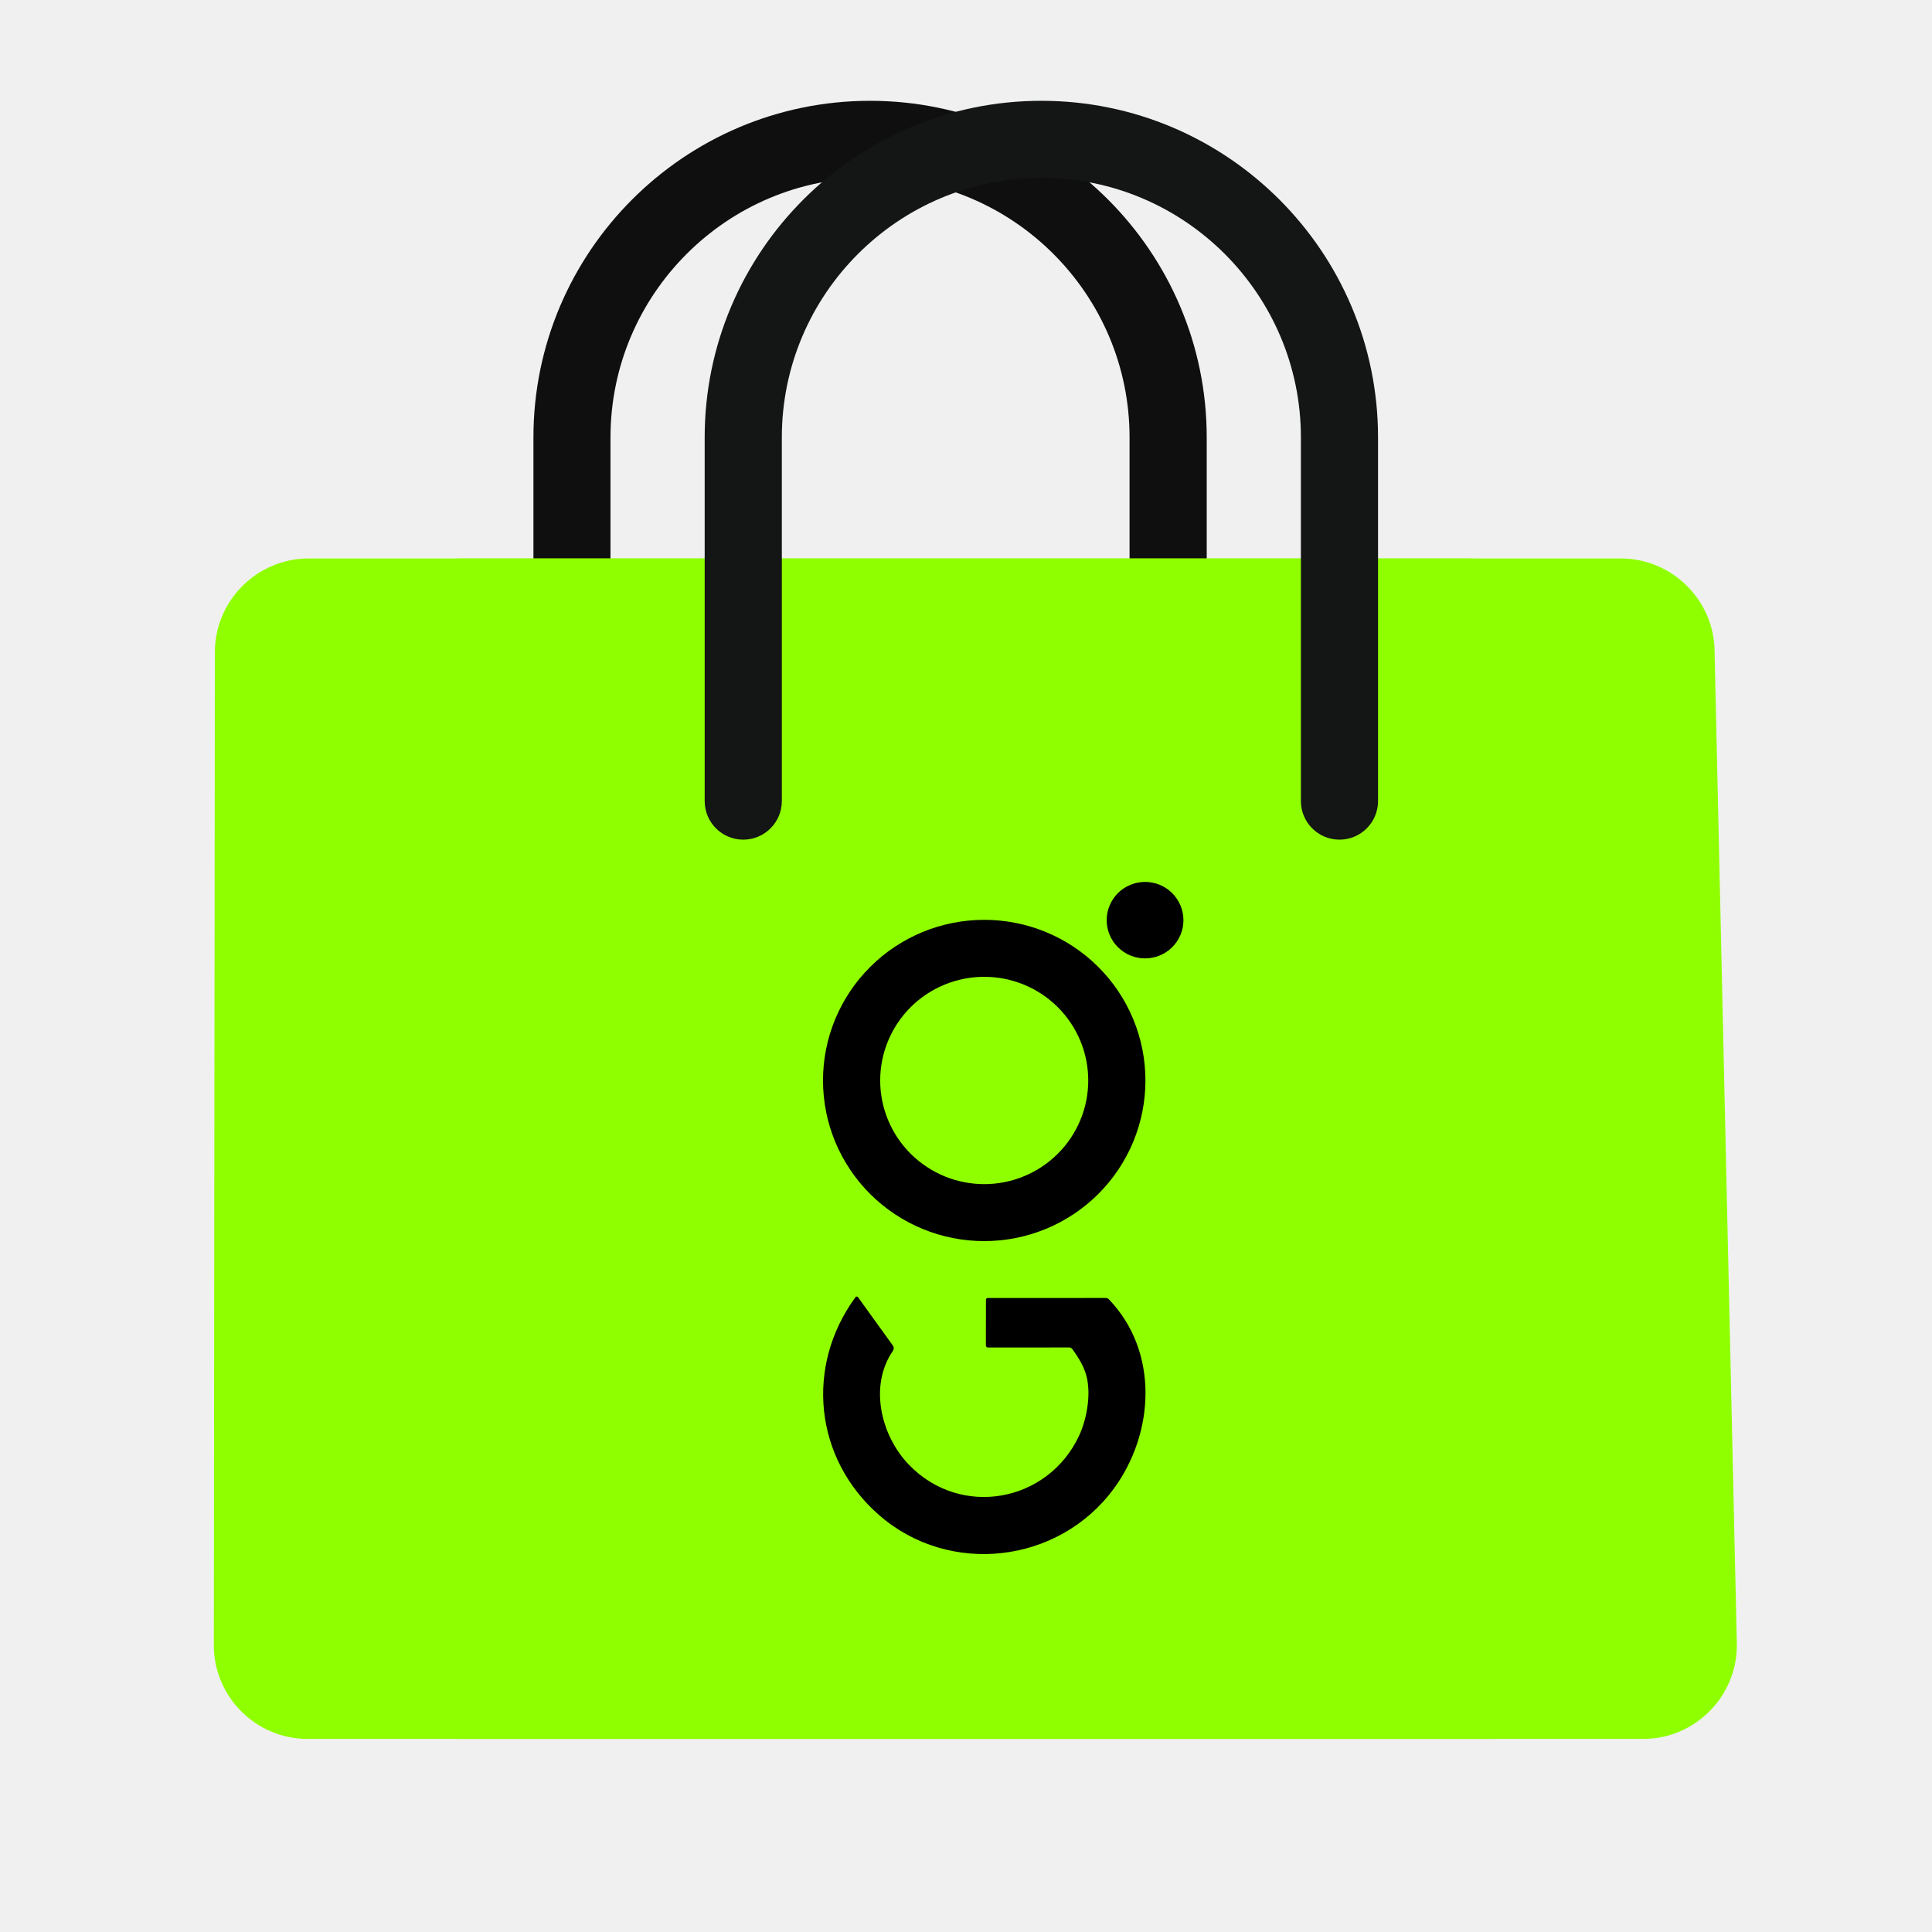
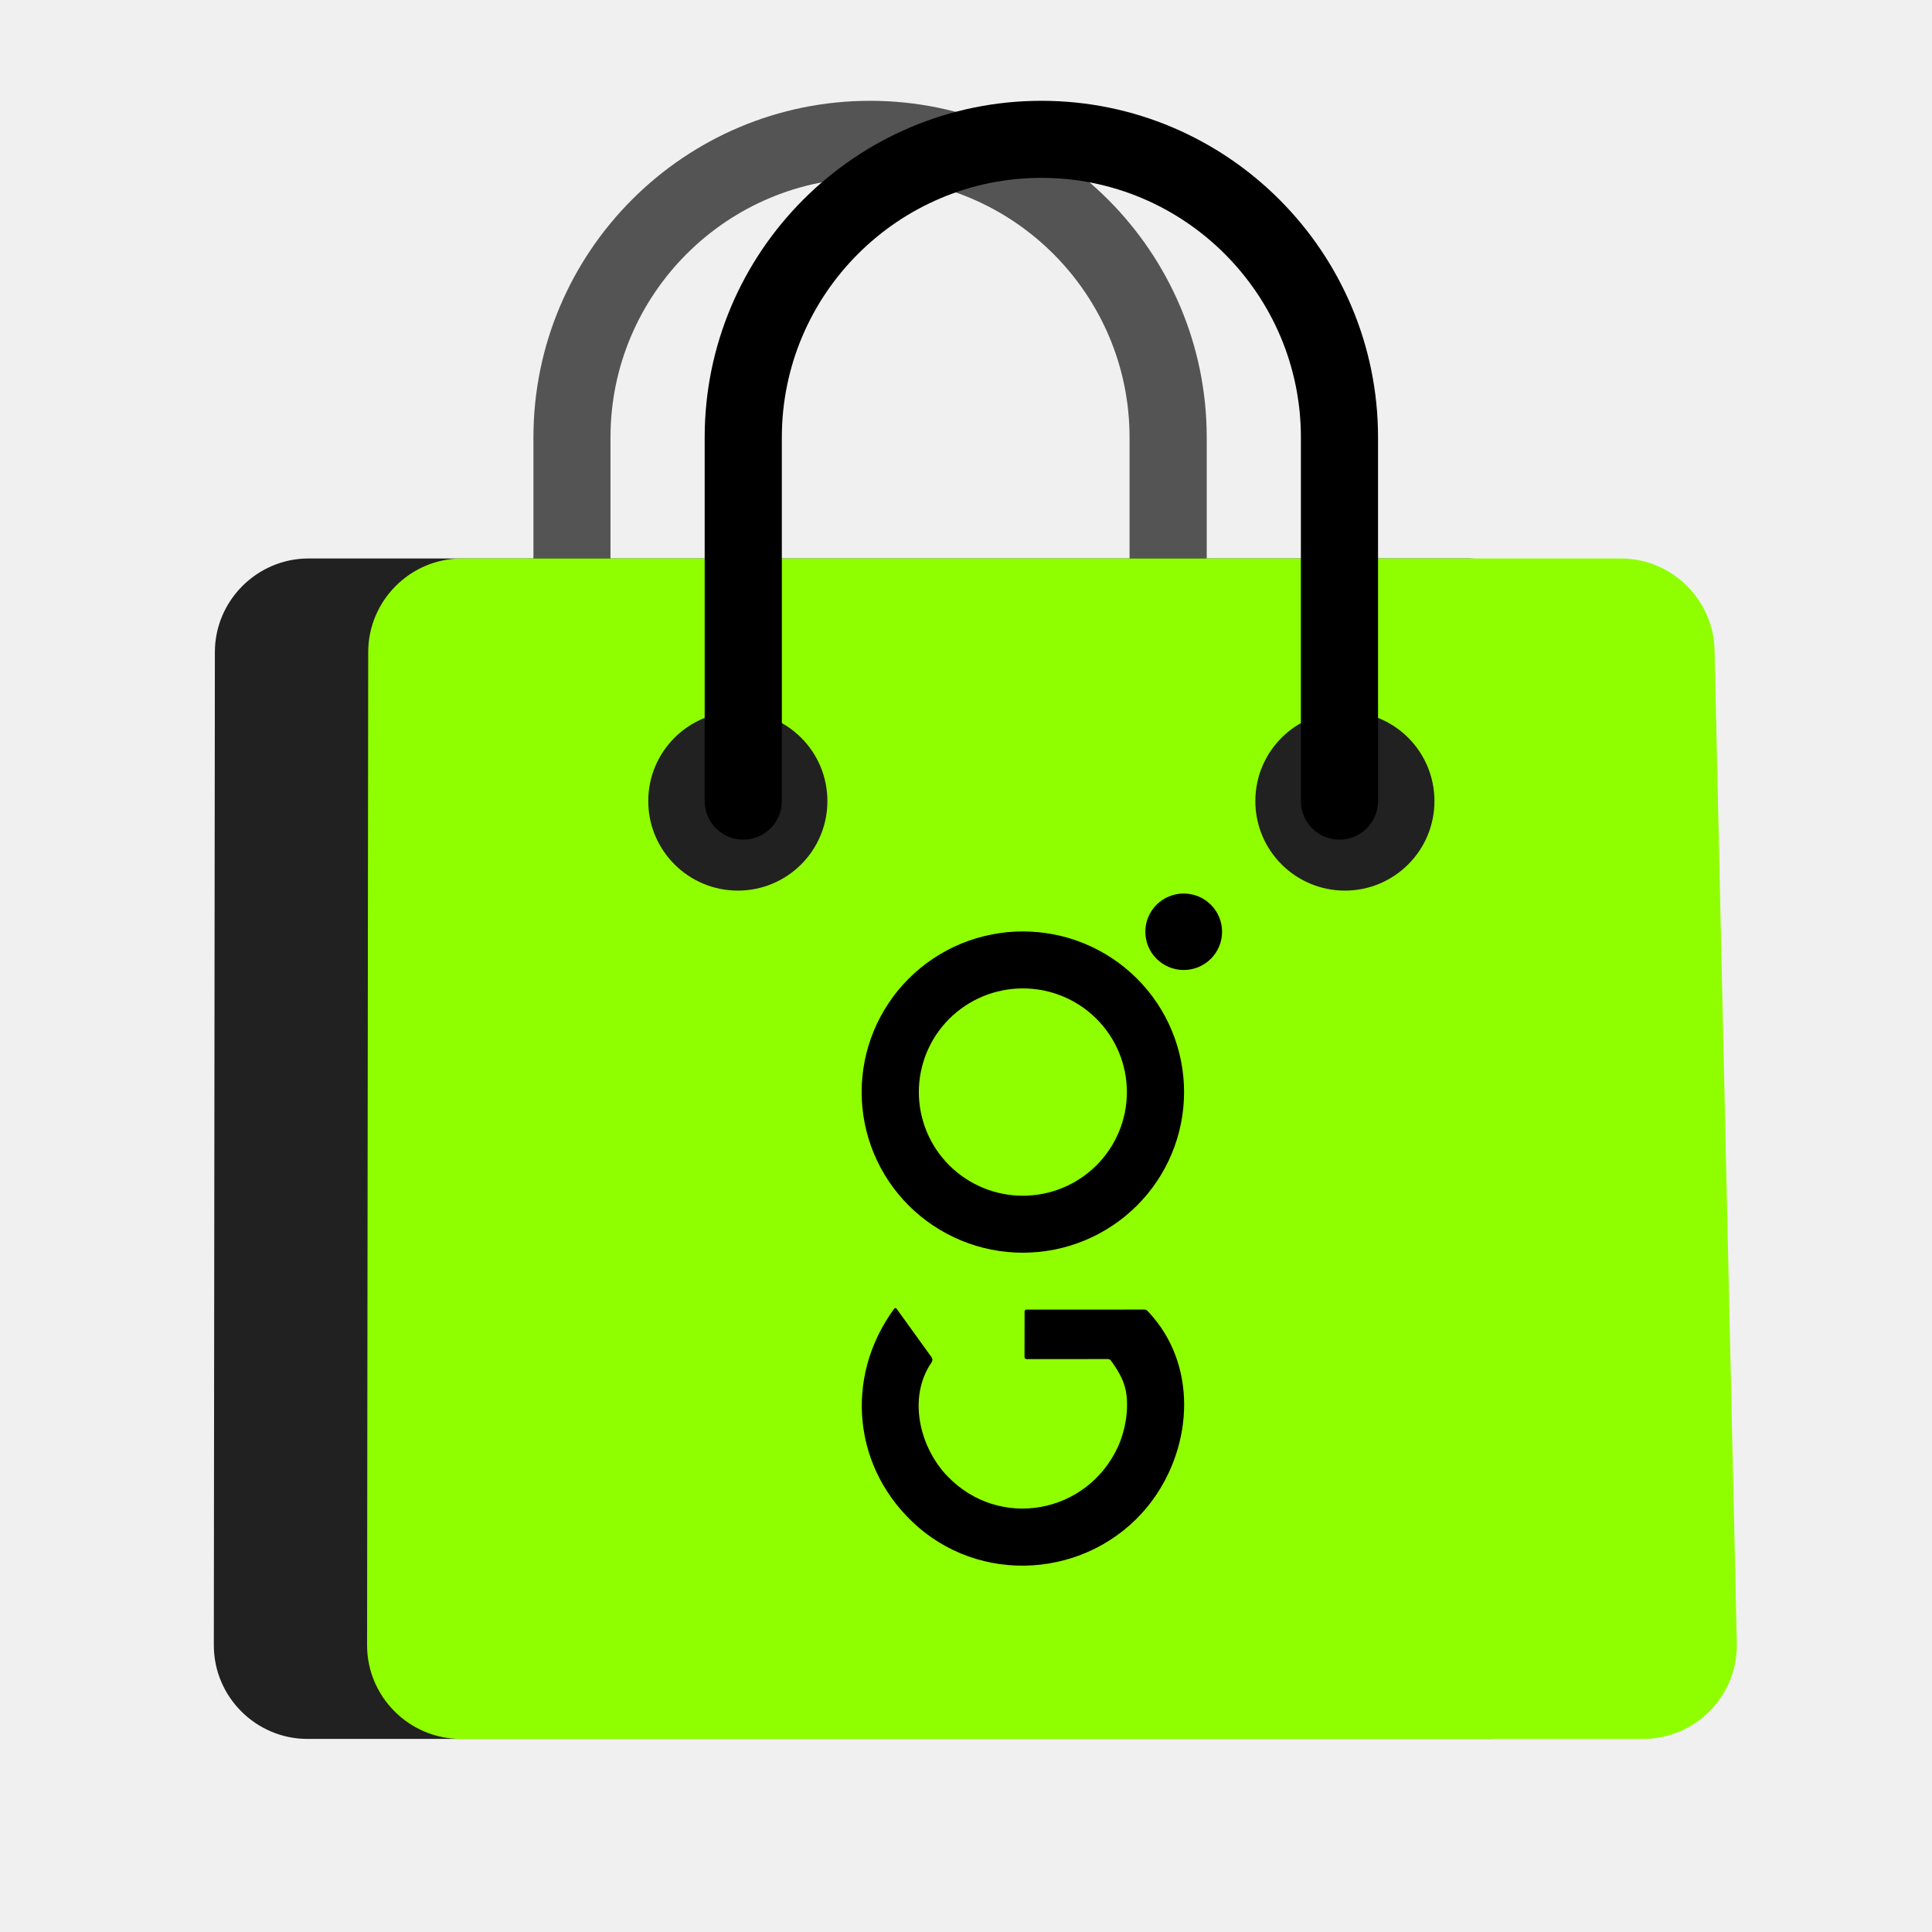
<svg xmlns="http://www.w3.org/2000/svg" width="500" zoomAndPan="magnify" viewBox="0 0 375 375" height="500" preserveAspectRatio="xMidYMid meet" version="1.0">
  <defs>
-     <clipPath id="24ab3bdf23">
+     <clipPath id="559a7bc8af">
      <path d="M 103 19.598 L 235 19.598 L 235 163 L 103 163 Z M 103 19.598 " clip-rule="nonzero" />
    </clipPath>
-     <clipPath id="65edbe3870">
+     <clipPath id="1f9fd18101">
      <path d="M 41 108 L 308 108 L 308 337.598 L 41 337.598 Z M 41 108 " clip-rule="nonzero" />
    </clipPath>
-     <clipPath id="5a7d5a2388">
+     <clipPath id="255f166b51">
      <path d="M 71 108 L 337.23 108 L 337.23 337.598 L 71 337.598 Z M 71 108 " clip-rule="nonzero" />
    </clipPath>
-     <clipPath id="969c57bf2e">
+     <clipPath id="a7f0cf7dac">
      <path d="M 136 19.598 L 268 19.598 L 268 163 L 136 163 Z M 136 19.598 " clip-rule="nonzero" />
    </clipPath>
-     <clipPath id="2d4e763e67">
-       <path d="M 136.082 169.445 L 304.359 169.445 L 304.359 328.398 L 136.082 328.398 Z M 136.082 169.445 " clip-rule="nonzero" />
+     <clipPath id="4c80a48cf7">
+       <path d="M 136.082 178.547 L 304.359 178.547 L 304.359 328.398 L 136.082 328.398 Z M 136.082 178.547 " clip-rule="nonzero" />
    </clipPath>
-     <clipPath id="adfea0ae91">
-       <path d="M 214 171.047 L 229.703 171.047 L 229.703 187 L 214 187 Z M 214 171.047 " clip-rule="nonzero" />
+     <clipPath id="a4568ef5dc">
+       <path d="M 222 173.297 L 237.203 173.297 L 237.203 189 L 222 189 Z M 222 173.297 " clip-rule="nonzero" />
    </clipPath>
  </defs>
-   <g clip-path="url(#24ab3bdf23)">
-     <path fill="#100f0f" d="M 226.734 162.977 C 222.602 162.977 219.246 159.621 219.246 155.488 L 219.246 84.906 C 219.246 57.125 196.645 34.523 168.879 34.523 C 141.098 34.523 118.496 57.125 118.496 84.906 L 118.496 155.488 C 118.496 159.621 115.145 162.977 111.027 162.977 C 106.875 162.977 103.539 159.621 103.539 155.488 L 103.539 84.906 C 103.539 48.875 132.848 19.566 168.879 19.566 C 204.914 19.566 234.223 48.875 234.223 84.906 L 234.223 155.488 C 234.223 159.621 230.883 162.977 226.734 162.977 " fill-opacity="1" fill-rule="nonzero" />
+   <g clip-path="url(#559a7bc8af)">
+     <path fill="#545454" d="M 226.734 162.977 C 222.602 162.977 219.246 159.621 219.246 155.488 L 219.246 84.906 C 219.246 57.125 196.645 34.523 168.879 34.523 C 141.098 34.523 118.496 57.125 118.496 84.906 L 118.496 155.488 C 118.496 159.621 115.145 162.977 111.027 162.977 C 106.875 162.977 103.539 159.621 103.539 155.488 L 103.539 84.906 C 103.539 48.875 132.848 19.566 168.879 19.566 C 204.914 19.566 234.223 48.875 234.223 84.906 L 234.223 155.488 C 234.223 159.621 230.883 162.977 226.734 162.977 " fill-opacity="1" fill-rule="nonzero" />
  </g>
-   <g clip-path="url(#65edbe3870)">
-     <path fill="#8fff00" d="M 307.379 319.348 C 307.379 329.348 299.188 337.523 289.191 337.523 L 59.676 337.523 C 49.676 337.523 41.504 329.348 41.504 319.348 L 41.707 126.586 C 41.707 116.586 49.895 108.398 59.895 108.398 L 284.855 108.398 C 294.852 108.398 303.043 116.586 303.043 126.586 L 307.379 319.348 " fill-opacity="1" fill-rule="nonzero" />
+   <g clip-path="url(#1f9fd18101)">
+     <path fill="#222121" d="M 307.379 319.348 C 307.379 329.348 299.188 337.523 289.191 337.523 L 59.676 337.523 C 49.676 337.523 41.504 329.348 41.504 319.348 L 41.707 126.586 C 41.707 116.586 49.895 108.398 59.895 108.398 L 284.855 108.398 C 294.852 108.398 303.043 116.586 303.043 126.586 L 307.379 319.348 " fill-opacity="1" fill-rule="nonzero" />
  </g>
-   <g clip-path="url(#5a7d5a2388)">
+   <g clip-path="url(#255f166b51)">
    <path fill="#8fff00" d="M 337.125 319.348 C 337.125 329.348 328.949 337.523 318.953 337.523 L 89.438 337.523 C 79.438 337.523 71.25 329.348 71.25 319.348 L 71.469 126.586 C 71.469 116.586 79.641 108.398 89.641 108.398 L 314.617 108.398 C 324.613 108.398 332.805 116.586 332.805 126.586 L 337.125 319.348 " fill-opacity="1" fill-rule="nonzero" />
  </g>
-   <path fill="#8fff00" d="M 160.598 155.488 C 160.598 165.082 152.812 172.867 143.223 172.867 C 133.613 172.867 125.828 165.082 125.828 155.488 C 125.828 145.879 133.613 138.113 143.223 138.113 C 152.812 138.113 160.598 145.879 160.598 155.488 " fill-opacity="1" fill-rule="nonzero" />
-   <path fill="#8fff00" d="M 278.426 155.488 C 278.426 165.082 270.645 172.867 261.051 172.867 C 251.441 172.867 243.66 165.082 243.66 155.488 C 243.66 145.879 251.441 138.113 261.051 138.113 C 270.645 138.113 278.426 145.879 278.426 155.488 " fill-opacity="1" fill-rule="nonzero" />
-   <g clip-path="url(#969c57bf2e)">
-     <path fill="#141515" d="M 259.992 162.977 C 255.855 162.977 252.504 159.621 252.504 155.488 L 252.504 84.906 C 252.504 57.125 229.902 34.523 202.137 34.523 C 174.355 34.523 151.754 57.125 151.754 84.906 L 151.754 155.488 C 151.754 159.621 148.398 162.977 144.266 162.977 C 140.133 162.977 136.777 159.621 136.777 155.488 L 136.777 84.906 C 136.777 48.875 166.09 19.566 202.137 19.566 C 238.168 19.566 267.477 48.875 267.477 84.906 L 267.477 155.488 C 267.477 159.621 264.125 162.977 259.992 162.977 " fill-opacity="1" fill-rule="nonzero" />
+   <path fill="#222121" d="M 160.598 155.488 C 160.598 165.082 152.812 172.867 143.223 172.867 C 133.613 172.867 125.828 165.082 125.828 155.488 C 125.828 145.879 133.613 138.113 143.223 138.113 C 152.812 138.113 160.598 145.879 160.598 155.488 " fill-opacity="1" fill-rule="nonzero" />
+   <path fill="#222121" d="M 278.426 155.488 C 278.426 165.082 270.645 172.867 261.051 172.867 C 251.441 172.867 243.66 165.082 243.66 155.488 C 243.66 145.879 251.441 138.113 261.051 138.113 C 270.645 138.113 278.426 145.879 278.426 155.488 " fill-opacity="1" fill-rule="nonzero" />
+   <g clip-path="url(#a7f0cf7dac)">
+     <path fill="#000000" d="M 259.992 162.977 C 255.855 162.977 252.504 159.621 252.504 155.488 L 252.504 84.906 C 252.504 57.125 229.902 34.523 202.137 34.523 C 174.355 34.523 151.754 57.125 151.754 84.906 L 151.754 155.488 C 151.754 159.621 148.398 162.977 144.266 162.977 C 140.133 162.977 136.777 159.621 136.777 155.488 L 136.777 84.906 C 136.777 48.875 166.09 19.566 202.137 19.566 C 238.168 19.566 267.477 48.875 267.477 84.906 L 267.477 155.488 C 267.477 159.621 264.125 162.977 259.992 162.977 " fill-opacity="1" fill-rule="nonzero" />
  </g>
  <path fill="#ffffff" d="M 274.871 214.262 L 272 214.125 C 267.227 213.906 263.203 217.195 263 221.5 L 261.863 245.758 L 261.848 245.727 L 258.68 240.109 L 230.074 189.445 C 228.074 185.906 223.582 184.656 220.043 186.656 L 217.906 187.855 C 214.363 189.867 213.117 194.344 215.113 197.887 L 228.809 222.156 C 227.094 221.781 225.254 222 223.613 222.922 L 221.461 224.121 C 217.938 226.133 216.672 230.609 218.688 234.152 C 216.672 230.609 212.195 229.363 208.656 231.359 L 206.504 232.574 C 202.977 234.574 201.715 239.066 203.711 242.605 C 201.715 239.066 197.238 237.816 193.684 239.812 L 191.559 241.016 C 188.02 243.012 186.758 247.504 188.754 251.043 L 200.965 272.68 C 200.965 272.68 217.094 302.176 223.863 310.316 C 230.137 317.914 231.492 316.012 234.254 318.758 C 238.324 322.812 242.223 326.199 245.766 324.199 L 279.426 305.203 C 282.98 303.207 282.844 297.855 280.734 292.52 C 279.973 290.586 278.941 285.156 279.457 284.27 C 279.457 284.27 280.457 280.664 280.41 280.027 L 283.121 222.453 C 283.324 218.148 279.629 214.48 274.871 214.262 " fill-opacity="1" fill-rule="nonzero" />
-   <g clip-path="url(#2d4e763e67)">
-     <path fill="#8fff00" d="M 136.082 169.445 L 304.348 169.445 L 304.348 328.398 L 136.082 328.398 Z M 136.082 169.445 " fill-opacity="1" fill-rule="nonzero" />
+   <g clip-path="url(#4c80a48cf7)">
+     <path fill="#8fff00" d="M 136.082 178.547 L 304.078 178.547 L 304.078 328.398 L 136.082 328.398 Z M 136.082 178.547 " fill-opacity="1" fill-rule="nonzero" />
  </g>
-   <g clip-path="url(#adfea0ae91)">
-     <path fill="#000000" d="M 229.703 178.602 C 229.703 179.09 229.656 179.574 229.562 180.051 C 229.465 180.527 229.324 180.992 229.137 181.441 C 228.949 181.895 228.723 182.32 228.449 182.727 C 228.176 183.133 227.867 183.508 227.523 183.852 C 227.176 184.195 226.801 184.504 226.395 184.773 C 225.988 185.047 225.559 185.273 225.105 185.461 C 224.652 185.648 224.188 185.789 223.707 185.883 C 223.23 185.977 222.746 186.027 222.254 186.027 C 221.766 186.027 221.281 185.977 220.801 185.883 C 220.324 185.789 219.855 185.648 219.406 185.461 C 218.953 185.273 218.523 185.047 218.117 184.773 C 217.711 184.504 217.336 184.195 216.988 183.852 C 216.645 183.508 216.332 183.133 216.062 182.727 C 215.789 182.32 215.562 181.895 215.375 181.441 C 215.188 180.992 215.047 180.527 214.949 180.051 C 214.855 179.574 214.809 179.09 214.809 178.602 C 214.809 178.117 214.855 177.633 214.949 177.156 C 215.047 176.676 215.188 176.211 215.375 175.762 C 215.562 175.312 215.789 174.883 216.062 174.48 C 216.332 174.074 216.645 173.699 216.988 173.355 C 217.336 173.008 217.711 172.703 218.117 172.43 C 218.523 172.16 218.953 171.934 219.406 171.746 C 219.855 171.559 220.324 171.418 220.801 171.324 C 221.281 171.227 221.766 171.18 222.254 171.18 C 222.746 171.18 223.23 171.227 223.707 171.324 C 224.188 171.418 224.652 171.559 225.105 171.746 C 225.559 171.934 225.988 172.16 226.395 172.43 C 226.801 172.703 227.176 173.008 227.523 173.355 C 227.867 173.699 228.176 174.074 228.449 174.48 C 228.723 174.883 228.949 175.312 229.137 175.762 C 229.324 176.211 229.465 176.676 229.562 177.156 C 229.656 177.633 229.703 178.117 229.703 178.602 Z M 229.703 178.602 " fill-opacity="1" fill-rule="nonzero" />
+   <g clip-path="url(#a4568ef5dc)">
+     <path fill="#000000" d="M 237.203 180.852 C 237.203 181.34 237.156 181.824 237.062 182.301 C 236.965 182.777 236.824 183.242 236.637 183.691 C 236.449 184.145 236.223 184.57 235.949 184.977 C 235.676 185.383 235.367 185.758 235.023 186.102 C 234.676 186.445 234.301 186.754 233.895 187.023 C 233.488 187.297 233.059 187.523 232.605 187.711 C 232.152 187.898 231.688 188.039 231.207 188.133 C 230.73 188.227 230.246 188.277 229.754 188.277 C 229.266 188.277 228.781 188.227 228.301 188.133 C 227.824 188.039 227.355 187.898 226.906 187.711 C 226.453 187.523 226.023 187.297 225.617 187.023 C 225.211 186.754 224.836 186.445 224.488 186.102 C 224.145 185.758 223.832 185.383 223.562 184.977 C 223.289 184.57 223.062 184.145 222.875 183.691 C 222.688 183.242 222.547 182.777 222.449 182.301 C 222.355 181.824 222.309 181.34 222.309 180.852 C 222.309 180.367 222.355 179.883 222.449 179.406 C 222.547 178.926 222.688 178.461 222.875 178.012 C 223.062 177.562 223.289 177.133 223.562 176.73 C 223.832 176.324 224.145 175.949 224.488 175.605 C 224.836 175.258 225.211 174.953 225.617 174.68 C 226.023 174.41 226.453 174.184 226.906 173.996 C 227.355 173.809 227.824 173.668 228.301 173.574 C 228.781 173.477 229.266 173.43 229.754 173.43 C 230.246 173.43 230.73 173.477 231.207 173.574 C 231.688 173.668 232.152 173.809 232.605 173.996 C 233.059 174.184 233.488 174.41 233.895 174.68 C 234.301 174.953 234.676 175.258 235.023 175.605 C 235.367 175.949 235.676 176.324 235.949 176.73 C 236.223 177.133 236.449 177.562 236.637 178.012 C 236.824 178.461 236.965 178.926 237.062 179.406 C 237.156 179.883 237.203 180.367 237.203 180.852 Z M 237.203 180.852 " fill-opacity="1" fill-rule="nonzero" />
  </g>
-   <path fill="#000000" d="M 222.328 209.719 C 222.328 210.738 222.277 211.758 222.176 212.773 C 222.078 213.789 221.926 214.801 221.727 215.801 C 221.527 216.805 221.277 217.793 220.98 218.77 C 220.684 219.746 220.34 220.707 219.945 221.652 C 219.555 222.594 219.117 223.516 218.633 224.418 C 218.148 225.316 217.625 226.191 217.055 227.043 C 216.484 227.891 215.875 228.711 215.227 229.5 C 214.574 230.289 213.887 231.043 213.164 231.766 C 212.438 232.488 211.68 233.176 210.887 233.82 C 210.094 234.469 209.273 235.078 208.422 235.645 C 207.57 236.211 206.691 236.734 205.789 237.219 C 204.883 237.699 203.957 238.137 203.012 238.527 C 202.062 238.918 201.102 239.262 200.121 239.559 C 199.141 239.852 198.145 240.102 197.141 240.301 C 196.137 240.5 195.125 240.648 194.102 240.75 C 193.082 240.848 192.062 240.898 191.035 240.898 C 190.012 240.898 188.988 240.848 187.969 240.75 C 186.949 240.648 185.938 240.5 184.93 240.301 C 183.926 240.102 182.934 239.852 181.953 239.559 C 180.973 239.262 180.008 238.918 179.062 238.527 C 178.113 238.137 177.188 237.699 176.285 237.219 C 175.383 236.734 174.504 236.211 173.652 235.645 C 172.801 235.078 171.977 234.469 171.184 233.82 C 170.395 233.176 169.633 232.488 168.91 231.766 C 168.184 231.043 167.496 230.289 166.848 229.5 C 166.195 228.711 165.586 227.891 165.02 227.043 C 164.449 226.191 163.922 225.316 163.438 224.418 C 162.957 223.516 162.52 222.594 162.125 221.652 C 161.734 220.707 161.391 219.746 161.09 218.77 C 160.793 217.793 160.547 216.805 160.344 215.801 C 160.145 214.801 159.996 213.789 159.895 212.773 C 159.793 211.758 159.746 210.738 159.746 209.719 C 159.746 208.695 159.793 207.68 159.895 206.66 C 159.996 205.645 160.145 204.637 160.344 203.637 C 160.547 202.633 160.793 201.645 161.09 200.668 C 161.391 199.691 161.734 198.73 162.125 197.785 C 162.52 196.844 162.957 195.922 163.438 195.02 C 163.922 194.117 164.449 193.246 165.02 192.395 C 165.586 191.547 166.195 190.727 166.848 189.938 C 167.496 189.148 168.184 188.391 168.91 187.672 C 169.633 186.949 170.395 186.262 171.184 185.613 C 171.977 184.969 172.801 184.359 173.652 183.793 C 174.504 183.227 175.383 182.699 176.285 182.219 C 177.188 181.738 178.113 181.301 179.062 180.91 C 180.008 180.52 180.973 180.176 181.953 179.879 C 182.934 179.582 183.926 179.336 184.93 179.137 C 185.938 178.938 186.949 178.789 187.969 178.688 C 188.988 178.586 190.012 178.539 191.035 178.539 C 192.062 178.539 193.082 178.586 194.102 178.688 C 195.125 178.789 196.137 178.938 197.141 179.137 C 198.145 179.336 199.141 179.582 200.121 179.879 C 201.102 180.176 202.062 180.52 203.012 180.91 C 203.957 181.301 204.883 181.738 205.789 182.219 C 206.691 182.699 207.57 183.227 208.422 183.793 C 209.273 184.359 210.094 184.969 210.887 185.613 C 211.68 186.262 212.438 186.949 213.164 187.672 C 213.887 188.391 214.574 189.148 215.227 189.938 C 215.875 190.727 216.484 191.547 217.055 192.395 C 217.625 193.246 218.148 194.117 218.633 195.02 C 219.117 195.922 219.555 196.844 219.945 197.785 C 220.34 198.73 220.684 199.691 220.98 200.668 C 221.277 201.645 221.527 202.633 221.727 203.637 C 221.926 204.637 222.078 205.645 222.176 206.66 C 222.277 207.68 222.328 208.695 222.328 209.719 Z M 211.227 209.719 C 211.227 209.059 211.195 208.402 211.129 207.746 C 211.066 207.09 210.969 206.441 210.84 205.793 C 210.711 205.148 210.551 204.508 210.359 203.879 C 210.164 203.246 209.945 202.629 209.691 202.02 C 209.438 201.41 209.156 200.816 208.844 200.234 C 208.531 199.652 208.191 199.09 207.824 198.539 C 207.457 197.992 207.062 197.465 206.645 196.953 C 206.227 196.445 205.781 195.957 205.312 195.492 C 204.848 195.027 204.355 194.582 203.844 194.164 C 203.336 193.746 202.805 193.355 202.254 192.988 C 201.703 192.625 201.137 192.285 200.555 191.973 C 199.973 191.664 199.375 191.383 198.762 191.129 C 198.152 190.879 197.531 190.656 196.898 190.465 C 196.266 190.273 195.625 190.113 194.977 189.984 C 194.328 189.855 193.672 189.762 193.016 189.695 C 192.355 189.633 191.699 189.598 191.035 189.598 C 190.375 189.598 189.715 189.633 189.059 189.695 C 188.398 189.762 187.746 189.855 187.098 189.984 C 186.449 190.113 185.809 190.273 185.176 190.465 C 184.543 190.656 183.922 190.879 183.309 191.129 C 182.699 191.383 182.102 191.664 181.52 191.973 C 180.934 192.285 180.367 192.625 179.82 192.988 C 179.27 193.355 178.738 193.746 178.227 194.164 C 177.715 194.582 177.227 195.027 176.758 195.492 C 176.293 195.957 175.848 196.445 175.43 196.953 C 175.008 197.465 174.617 197.992 174.246 198.539 C 173.879 199.09 173.543 199.652 173.23 200.234 C 172.918 200.816 172.637 201.41 172.383 202.02 C 172.129 202.629 171.906 203.246 171.715 203.879 C 171.523 204.508 171.363 205.148 171.234 205.793 C 171.105 206.441 171.008 207.09 170.941 207.746 C 170.879 208.402 170.844 209.059 170.844 209.719 C 170.844 210.379 170.879 211.035 170.941 211.691 C 171.008 212.348 171.105 212.996 171.234 213.645 C 171.363 214.289 171.523 214.93 171.715 215.559 C 171.906 216.188 172.129 216.809 172.383 217.418 C 172.637 218.027 172.918 218.621 173.23 219.203 C 173.543 219.785 173.879 220.348 174.246 220.895 C 174.617 221.445 175.008 221.973 175.43 222.48 C 175.848 222.992 176.293 223.48 176.758 223.945 C 177.227 224.41 177.715 224.852 178.227 225.27 C 178.738 225.688 179.27 226.082 179.82 226.445 C 180.367 226.812 180.934 227.152 181.52 227.461 C 182.102 227.773 182.699 228.055 183.309 228.305 C 183.922 228.559 184.543 228.781 185.176 228.973 C 185.809 229.164 186.449 229.324 187.098 229.453 C 187.746 229.578 188.398 229.676 189.059 229.742 C 189.715 229.805 190.375 229.84 191.035 229.84 C 191.699 229.84 192.355 229.805 193.016 229.742 C 193.672 229.676 194.328 229.578 194.977 229.453 C 195.625 229.324 196.266 229.164 196.898 228.973 C 197.531 228.781 198.152 228.559 198.762 228.305 C 199.375 228.055 199.973 227.773 200.555 227.461 C 201.137 227.152 201.703 226.812 202.254 226.445 C 202.805 226.082 203.336 225.688 203.844 225.27 C 204.355 224.852 204.848 224.41 205.312 223.945 C 205.781 223.48 206.227 222.992 206.645 222.48 C 207.062 221.973 207.457 221.445 207.824 220.895 C 208.191 220.348 208.531 219.785 208.844 219.203 C 209.156 218.621 209.438 218.027 209.691 217.418 C 209.945 216.809 210.164 216.188 210.359 215.559 C 210.551 214.93 210.711 214.289 210.84 213.645 C 210.969 212.996 211.066 212.348 211.129 211.691 C 211.195 211.035 211.227 210.379 211.227 209.719 Z M 211.227 209.719 " fill-opacity="1" fill-rule="nonzero" />
-   <path fill="#000000" d="M 207.535 261.543 L 191.75 261.551 C 191.641 261.551 191.551 261.512 191.473 261.438 C 191.398 261.359 191.359 261.266 191.359 261.156 L 191.371 252.289 C 191.371 252.195 191.406 252.109 191.477 252.043 C 191.543 251.977 191.625 251.941 191.723 251.941 L 214.609 251.934 C 214.863 251.934 215.078 252.027 215.254 252.219 C 224.984 262.387 224.113 278.148 216.184 288.957 C 205.492 303.504 184.285 305.988 170.641 294.086 C 158.078 283.129 156.211 265.211 166.059 251.77 C 166.117 251.691 166.195 251.652 166.293 251.652 C 166.391 251.652 166.469 251.691 166.527 251.77 L 173.309 261.176 C 173.418 261.328 173.473 261.5 173.477 261.684 C 173.477 261.871 173.422 262.043 173.316 262.195 C 168.637 268.969 170.984 278.656 176.391 284.273 C 186.5 294.789 203.469 291.59 209.473 278.617 C 211.035 275.238 211.82 270.352 210.82 266.871 C 210.371 265.316 209.469 263.641 208.117 261.84 C 207.973 261.645 207.777 261.543 207.535 261.543 Z M 207.535 261.543 " fill-opacity="1" fill-rule="nonzero" />
+   <path fill="#000000" d="M 229.828 211.969 C 229.828 212.988 229.777 214.008 229.676 215.023 C 229.578 216.039 229.426 217.051 229.227 218.051 C 229.027 219.055 228.777 220.043 228.48 221.02 C 228.184 221.996 227.84 222.957 227.445 223.902 C 227.055 224.844 226.617 225.766 226.133 226.668 C 225.648 227.566 225.125 228.441 224.555 229.293 C 223.984 230.141 223.375 230.961 222.727 231.75 C 222.074 232.539 221.387 233.293 220.664 234.016 C 219.938 234.738 219.18 235.426 218.387 236.07 C 217.594 236.719 216.773 237.328 215.922 237.895 C 215.07 238.461 214.191 238.984 213.289 239.469 C 212.383 239.949 211.457 240.387 210.512 240.777 C 209.562 241.168 208.602 241.512 207.621 241.809 C 206.641 242.102 205.645 242.352 204.641 242.551 C 203.637 242.75 202.625 242.898 201.602 243 C 200.582 243.098 199.562 243.148 198.535 243.148 C 197.512 243.148 196.488 243.098 195.469 243 C 194.449 242.898 193.438 242.75 192.43 242.551 C 191.426 242.352 190.434 242.102 189.453 241.809 C 188.473 241.512 187.508 241.168 186.562 240.777 C 185.613 240.387 184.688 239.949 183.785 239.469 C 182.883 238.984 182.004 238.461 181.152 237.895 C 180.301 237.328 179.477 236.719 178.684 236.07 C 177.895 235.426 177.133 234.738 176.41 234.016 C 175.684 233.293 174.996 232.539 174.348 231.75 C 173.695 230.961 173.086 230.141 172.52 229.293 C 171.949 228.441 171.422 227.566 170.938 226.668 C 170.457 225.766 170.02 224.844 169.625 223.902 C 169.234 222.957 168.891 221.996 168.59 221.02 C 168.293 220.043 168.047 219.055 167.844 218.051 C 167.645 217.051 167.496 216.039 167.395 215.023 C 167.293 214.008 167.246 212.988 167.246 211.969 C 167.246 210.945 167.293 209.93 167.395 208.91 C 167.496 207.895 167.645 206.887 167.844 205.887 C 168.047 204.883 168.293 203.895 168.59 202.918 C 168.891 201.941 169.234 200.98 169.625 200.035 C 170.02 199.094 170.457 198.172 170.938 197.27 C 171.422 196.367 171.949 195.496 172.52 194.645 C 173.086 193.797 173.695 192.977 174.348 192.188 C 174.996 191.398 175.684 190.641 176.41 189.922 C 177.133 189.199 177.895 188.512 178.684 187.863 C 179.477 187.219 180.301 186.609 181.152 186.043 C 182.004 185.477 182.883 184.949 183.785 184.469 C 184.688 183.988 185.613 183.551 186.562 183.16 C 187.508 182.77 188.473 182.426 189.453 182.129 C 190.434 181.832 191.426 181.586 192.43 181.387 C 193.438 181.188 194.449 181.039 195.469 180.938 C 196.488 180.836 197.512 180.789 198.535 180.789 C 199.562 180.789 200.582 180.836 201.602 180.938 C 202.625 181.039 203.637 181.188 204.641 181.387 C 205.645 181.586 206.641 181.832 207.621 182.129 C 208.602 182.426 209.562 182.77 210.512 183.16 C 211.457 183.551 212.383 183.988 213.289 184.469 C 214.191 184.949 215.07 185.477 215.922 186.043 C 216.773 186.609 217.594 187.219 218.387 187.863 C 219.18 188.512 219.938 189.199 220.664 189.922 C 221.387 190.641 222.074 191.398 222.727 192.188 C 223.375 192.977 223.984 193.797 224.555 194.645 C 225.125 195.496 225.648 196.367 226.133 197.27 C 226.617 198.172 227.055 199.094 227.445 200.035 C 227.84 200.98 228.184 201.941 228.48 202.918 C 228.777 203.895 229.027 204.883 229.227 205.887 C 229.426 206.887 229.578 207.895 229.676 208.91 C 229.777 209.93 229.828 210.945 229.828 211.969 Z M 218.727 211.969 C 218.727 211.309 218.695 210.652 218.629 209.996 C 218.566 209.34 218.469 208.691 218.34 208.043 C 218.211 207.398 218.051 206.758 217.859 206.129 C 217.664 205.496 217.445 204.879 217.191 204.27 C 216.938 203.66 216.656 203.066 216.344 202.484 C 216.031 201.902 215.691 201.34 215.324 200.789 C 214.957 200.242 214.562 199.715 214.145 199.203 C 213.727 198.695 213.281 198.207 212.812 197.742 C 212.348 197.277 211.855 196.832 211.344 196.414 C 210.836 195.996 210.305 195.605 209.754 195.238 C 209.203 194.875 208.637 194.535 208.055 194.223 C 207.473 193.914 206.875 193.633 206.262 193.379 C 205.652 193.129 205.031 192.906 204.398 192.715 C 203.766 192.523 203.125 192.363 202.477 192.234 C 201.828 192.105 201.172 192.012 200.516 191.945 C 199.855 191.883 199.199 191.848 198.535 191.848 C 197.875 191.848 197.215 191.883 196.559 191.945 C 195.898 192.012 195.246 192.105 194.598 192.234 C 193.949 192.363 193.309 192.523 192.676 192.715 C 192.043 192.906 191.422 193.129 190.809 193.379 C 190.199 193.633 189.602 193.914 189.02 194.223 C 188.434 194.535 187.867 194.875 187.32 195.238 C 186.77 195.605 186.238 195.996 185.727 196.414 C 185.215 196.832 184.727 197.277 184.258 197.742 C 183.793 198.207 183.348 198.695 182.93 199.203 C 182.508 199.715 182.117 200.242 181.746 200.789 C 181.379 201.34 181.043 201.902 180.73 202.484 C 180.418 203.066 180.137 203.66 179.883 204.27 C 179.629 204.879 179.406 205.496 179.215 206.129 C 179.023 206.758 178.863 207.398 178.734 208.043 C 178.605 208.691 178.508 209.34 178.441 209.996 C 178.379 210.652 178.344 211.309 178.344 211.969 C 178.344 212.629 178.379 213.285 178.441 213.941 C 178.508 214.598 178.605 215.246 178.734 215.895 C 178.863 216.539 179.023 217.18 179.215 217.809 C 179.406 218.438 179.629 219.059 179.883 219.668 C 180.137 220.277 180.418 220.871 180.73 221.453 C 181.043 222.035 181.379 222.598 181.746 223.145 C 182.117 223.695 182.508 224.223 182.93 224.73 C 183.348 225.242 183.793 225.73 184.258 226.195 C 184.727 226.66 185.215 227.102 185.727 227.52 C 186.238 227.938 186.77 228.332 187.32 228.695 C 187.867 229.062 188.434 229.402 189.02 229.711 C 189.602 230.023 190.199 230.305 190.809 230.555 C 191.422 230.809 192.043 231.031 192.676 231.223 C 193.309 231.414 193.949 231.574 194.598 231.703 C 195.246 231.828 195.898 231.926 196.559 231.992 C 197.215 232.055 197.875 232.09 198.535 232.09 C 199.199 232.09 199.855 232.055 200.516 231.992 C 201.172 231.926 201.828 231.828 202.477 231.703 C 203.125 231.574 203.766 231.414 204.398 231.223 C 205.031 231.031 205.652 230.809 206.262 230.555 C 206.875 230.305 207.473 230.023 208.055 229.711 C 208.637 229.402 209.203 229.062 209.754 228.695 C 210.305 228.332 210.836 227.938 211.344 227.52 C 211.855 227.102 212.348 226.66 212.812 226.195 C 213.281 225.73 213.727 225.242 214.145 224.73 C 214.562 224.223 214.957 223.695 215.324 223.145 C 215.691 222.598 216.031 222.035 216.344 221.453 C 216.656 220.871 216.938 220.277 217.191 219.668 C 217.445 219.059 217.664 218.438 217.859 217.809 C 218.051 217.18 218.211 216.539 218.34 215.895 C 218.469 215.246 218.566 214.598 218.629 213.941 C 218.695 213.285 218.727 212.629 218.727 211.969 Z M 218.727 211.969 " fill-opacity="1" fill-rule="nonzero" />
+   <path fill="#000000" d="M 215.035 263.793 L 199.25 263.801 C 199.141 263.801 199.051 263.762 198.973 263.688 C 198.898 263.609 198.859 263.516 198.859 263.406 L 198.871 254.539 C 198.871 254.445 198.906 254.359 198.977 254.293 C 199.043 254.227 199.125 254.191 199.223 254.191 L 222.109 254.184 C 222.363 254.184 222.578 254.277 222.754 254.469 C 232.484 264.637 231.613 280.398 223.684 291.207 C 212.992 305.754 191.785 308.238 178.141 296.336 C 165.578 285.379 163.711 267.461 173.559 254.02 C 173.617 253.941 173.695 253.902 173.793 253.902 C 173.891 253.902 173.969 253.941 174.027 254.02 L 180.809 263.426 C 180.918 263.578 180.973 263.75 180.977 263.934 C 180.977 264.121 180.922 264.293 180.816 264.445 C 176.137 271.219 178.484 280.906 183.891 286.523 C 194 297.039 210.969 293.84 216.973 280.867 C 218.535 277.488 219.32 272.602 218.32 269.121 C 217.871 267.566 216.969 265.891 215.617 264.09 C 215.473 263.895 215.277 263.793 215.035 263.793 Z M 215.035 263.793 " fill-opacity="1" fill-rule="nonzero" />
</svg>
